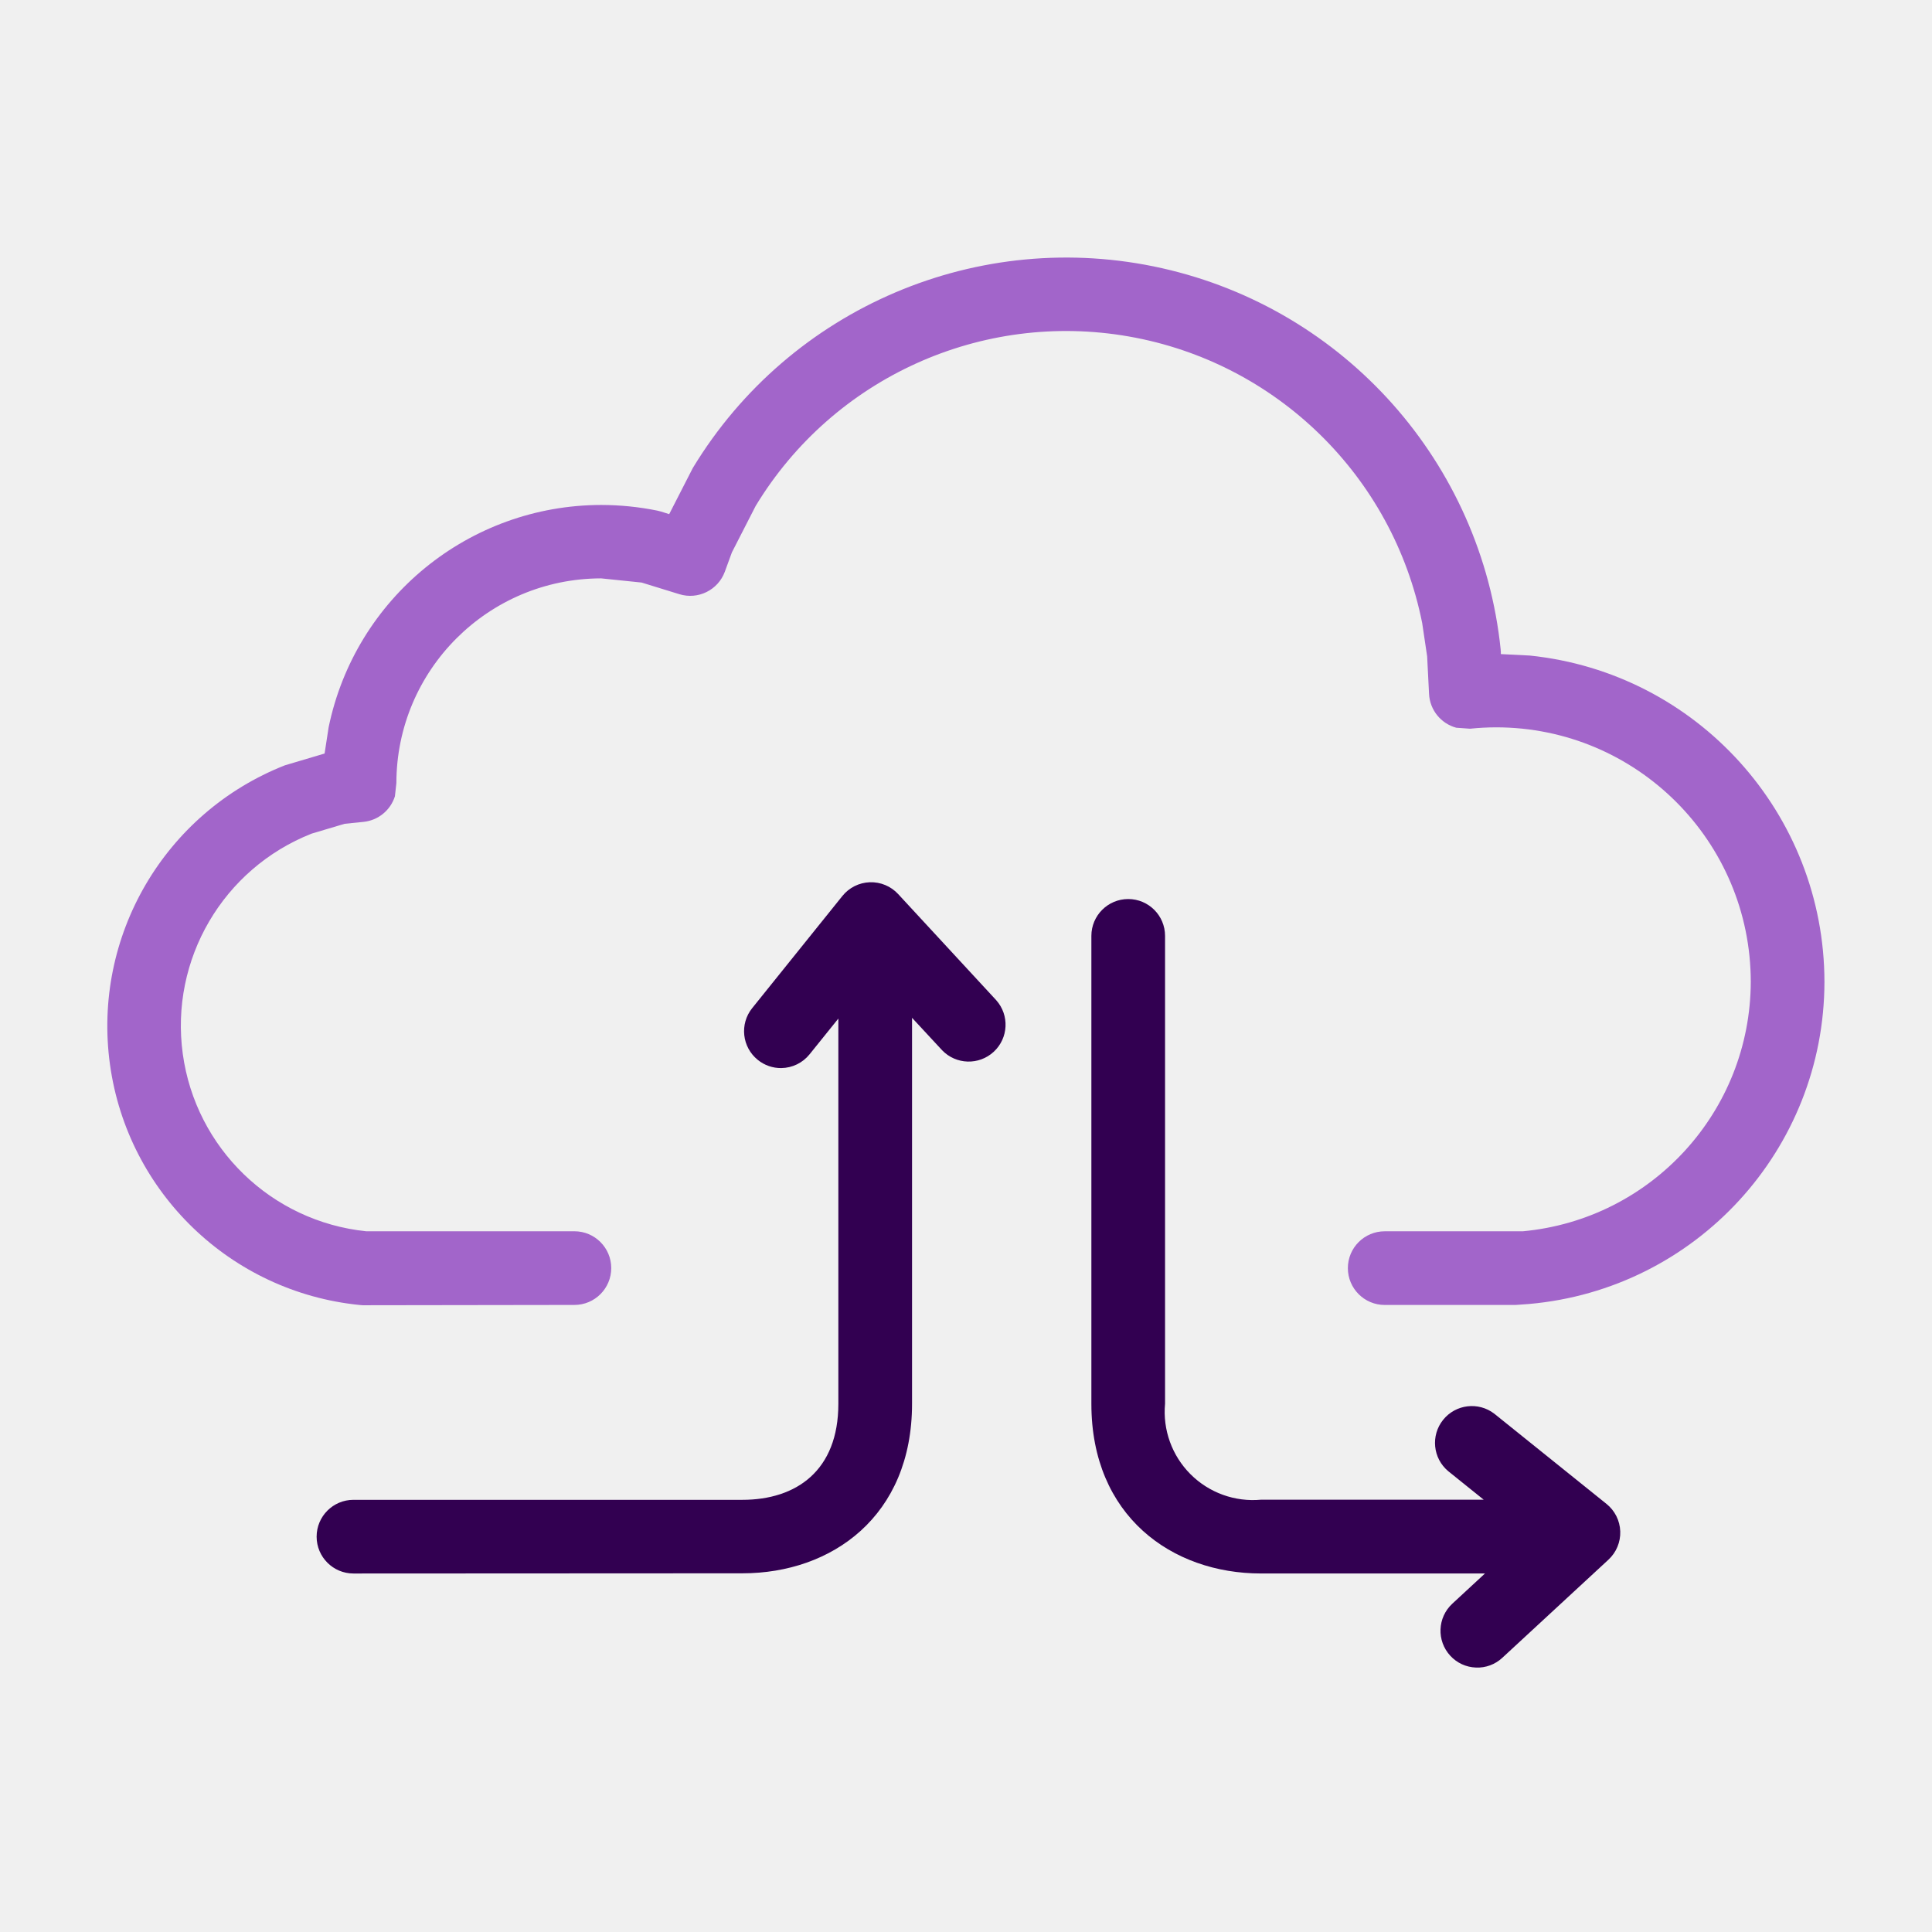
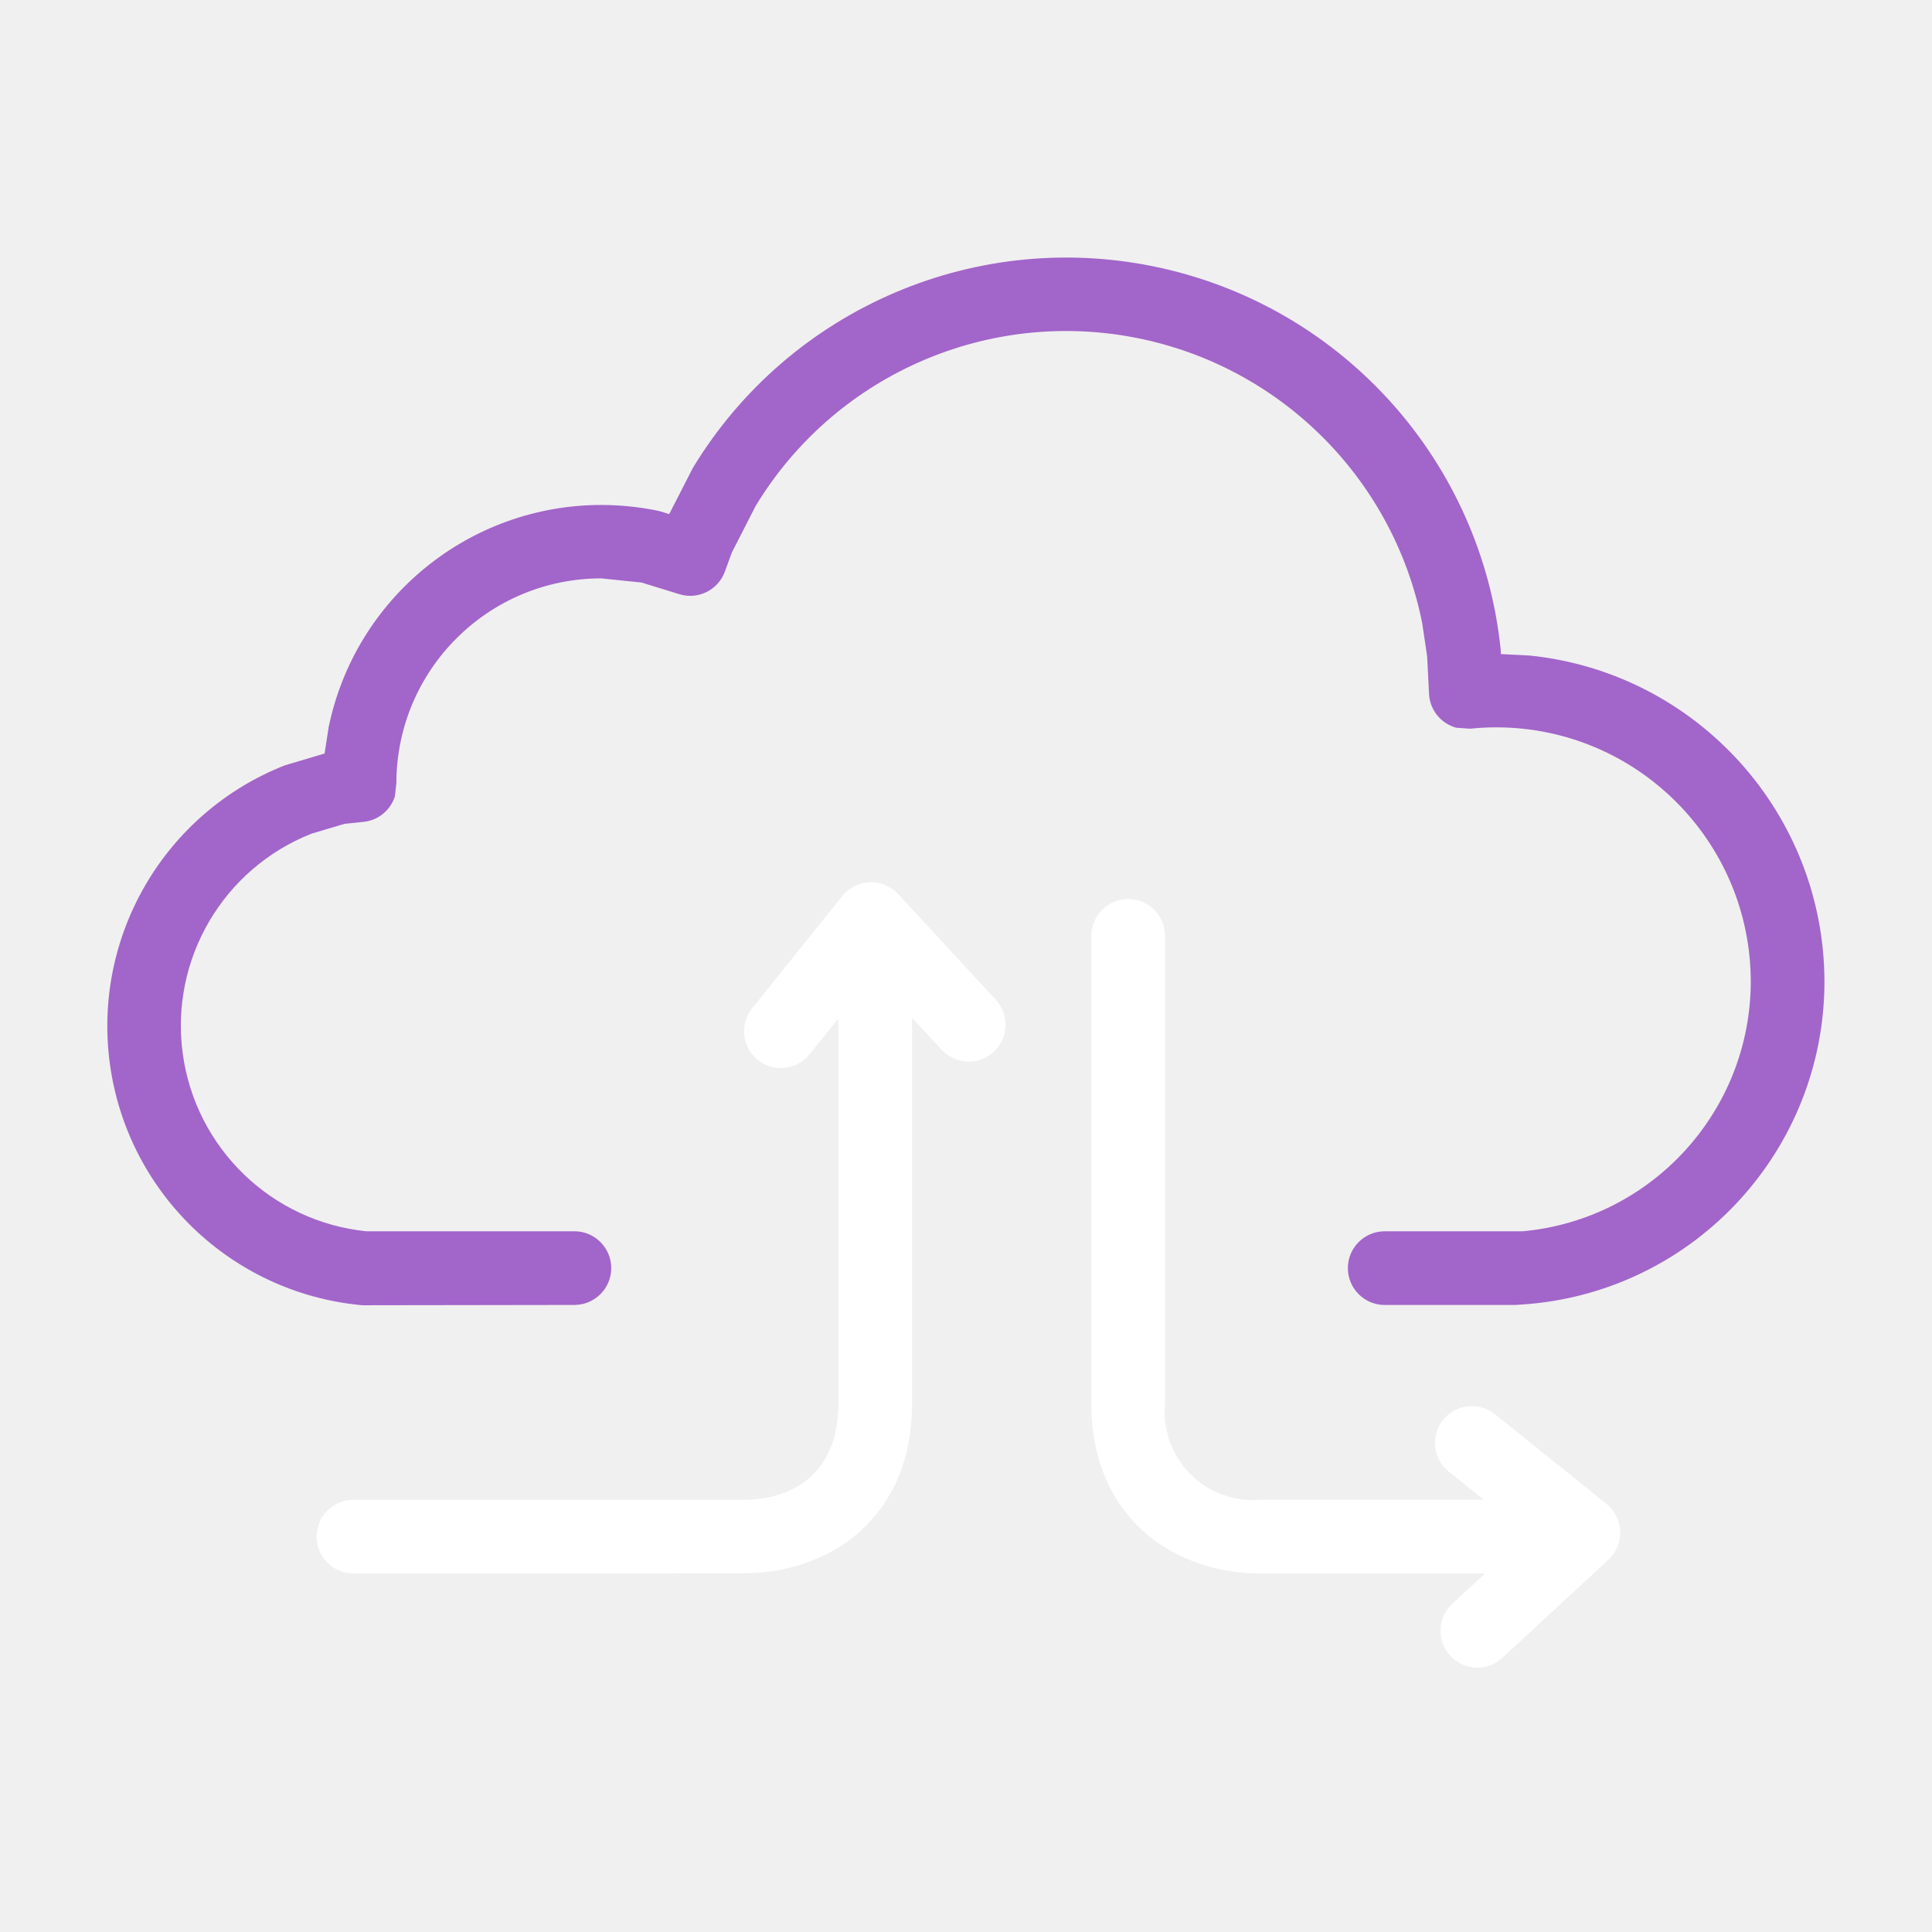
<svg xmlns="http://www.w3.org/2000/svg" id="ico08" width="90" height="90" viewBox="0 0 90 90">
  <rect id="사각형_2088" data-name="사각형 2088" width="90" height="90" fill="none" />
  <g id="그룹_7547" data-name="그룹 7547" transform="translate(14780.008 19763.666)">
-     <path id="패스_4226" data-name="패스 4226" d="M1428.612,127.3a1.7,1.7,0,0,1-1.192-.549,1.717,1.717,0,0,1,.094-2.426l1.521-1.407H1418.6c-4.146,0-7.9-2.677-7.9-7.9V93.216a1.716,1.716,0,1,1,3.432,0V115.01a4.11,4.11,0,0,0,4.471,4.471h10.373l-1.654-1.33a1.716,1.716,0,0,1,2.149-2.675l5.224,4.2a1.716,1.716,0,0,1,.091,2.6l-4.943,4.57a1.7,1.7,0,0,1-1.234.455m-52.284-4.382a1.716,1.716,0,1,1,0-3.432h18.117c2.517,0,4.471-1.364,4.471-4.471V97.068l-1.339,1.663a1.717,1.717,0,0,1-1.318.643,1.7,1.7,0,0,1-1.094-.38,1.716,1.716,0,0,1-.263-2.412l4.2-5.222a1.716,1.716,0,0,1,2.6-.092l4.567,4.943a1.717,1.717,0,0,1-2.52,2.332l-1.4-1.51V115.01c0,5.247-3.739,7.9-7.9,7.9Z" transform="translate(-16139.867 -19813.285)" fill="#320051" />
+     <path id="패스_4226" data-name="패스 4226" d="M1428.612,127.3a1.7,1.7,0,0,1-1.192-.549,1.717,1.717,0,0,1,.094-2.426l1.521-1.407H1418.6c-4.146,0-7.9-2.677-7.9-7.9V93.216a1.716,1.716,0,1,1,3.432,0V115.01a4.11,4.11,0,0,0,4.471,4.471h10.373l-1.654-1.33a1.716,1.716,0,0,1,2.149-2.675l5.224,4.2a1.716,1.716,0,0,1,.091,2.6l-4.943,4.57a1.7,1.7,0,0,1-1.234.455m-52.284-4.382a1.716,1.716,0,1,1,0-3.432h18.117c2.517,0,4.471-1.364,4.471-4.471V97.068l-1.339,1.663a1.717,1.717,0,0,1-1.318.643,1.7,1.7,0,0,1-1.094-.38,1.716,1.716,0,0,1-.263-2.412l4.2-5.222a1.716,1.716,0,0,1,2.6-.092l4.567,4.943a1.717,1.717,0,0,1-2.52,2.332l-1.4-1.51V115.01c0,5.247-3.739,7.9-7.9,7.9Z" transform="translate(-16139.867 -19813.285)" fill="#fff" />
    <path id="패스_4227" data-name="패스 4227" d="M1357.017,51.141c-.034,0-.092,0-.126,0l-.151-.012a13.057,13.057,0,0,1-3.478-25.139l1.851-.55.188-1.222a12.977,12.977,0,0,1,12.7-10.357,13.229,13.229,0,0,1,2.609.263c.057.012.114.027.169.043l.387.121,1.1-2.149A20.342,20.342,0,0,1,1409.9,20.6c0,.016,0,.069.007.087l0,.121,1.35.068a15.3,15.3,0,0,1,13.725,15.206,15.084,15.084,0,0,1-13.755,15l-.634.046a1.145,1.145,0,0,1-.126,0h-5.97a1.716,1.716,0,0,1,0-3.432h6.435a11.705,11.705,0,0,0,10.618-11.622,11.865,11.865,0,0,0-11.854-11.854,12.033,12.033,0,0,0-1.222.064l-.645-.046a1.719,1.719,0,0,1-1.266-1.572l-.089-1.753-.231-1.551a16.912,16.912,0,0,0-31.048-5.458l-1.108,2.165-.329.9a1.718,1.718,0,0,1-2.121,1.048l-1.757-.542-1.883-.194a9.549,9.549,0,0,0-9.54,9.535l-.068.616a1.717,1.717,0,0,1-1.462,1.192l-.879.089-1.538.458a9.623,9.623,0,0,0,2.54,18.524l9.7,0a1.716,1.716,0,1,1,0,3.432Z" transform="translate(-16120 -19754.004)" fill="#a265ca" />
  </g>
</svg>
